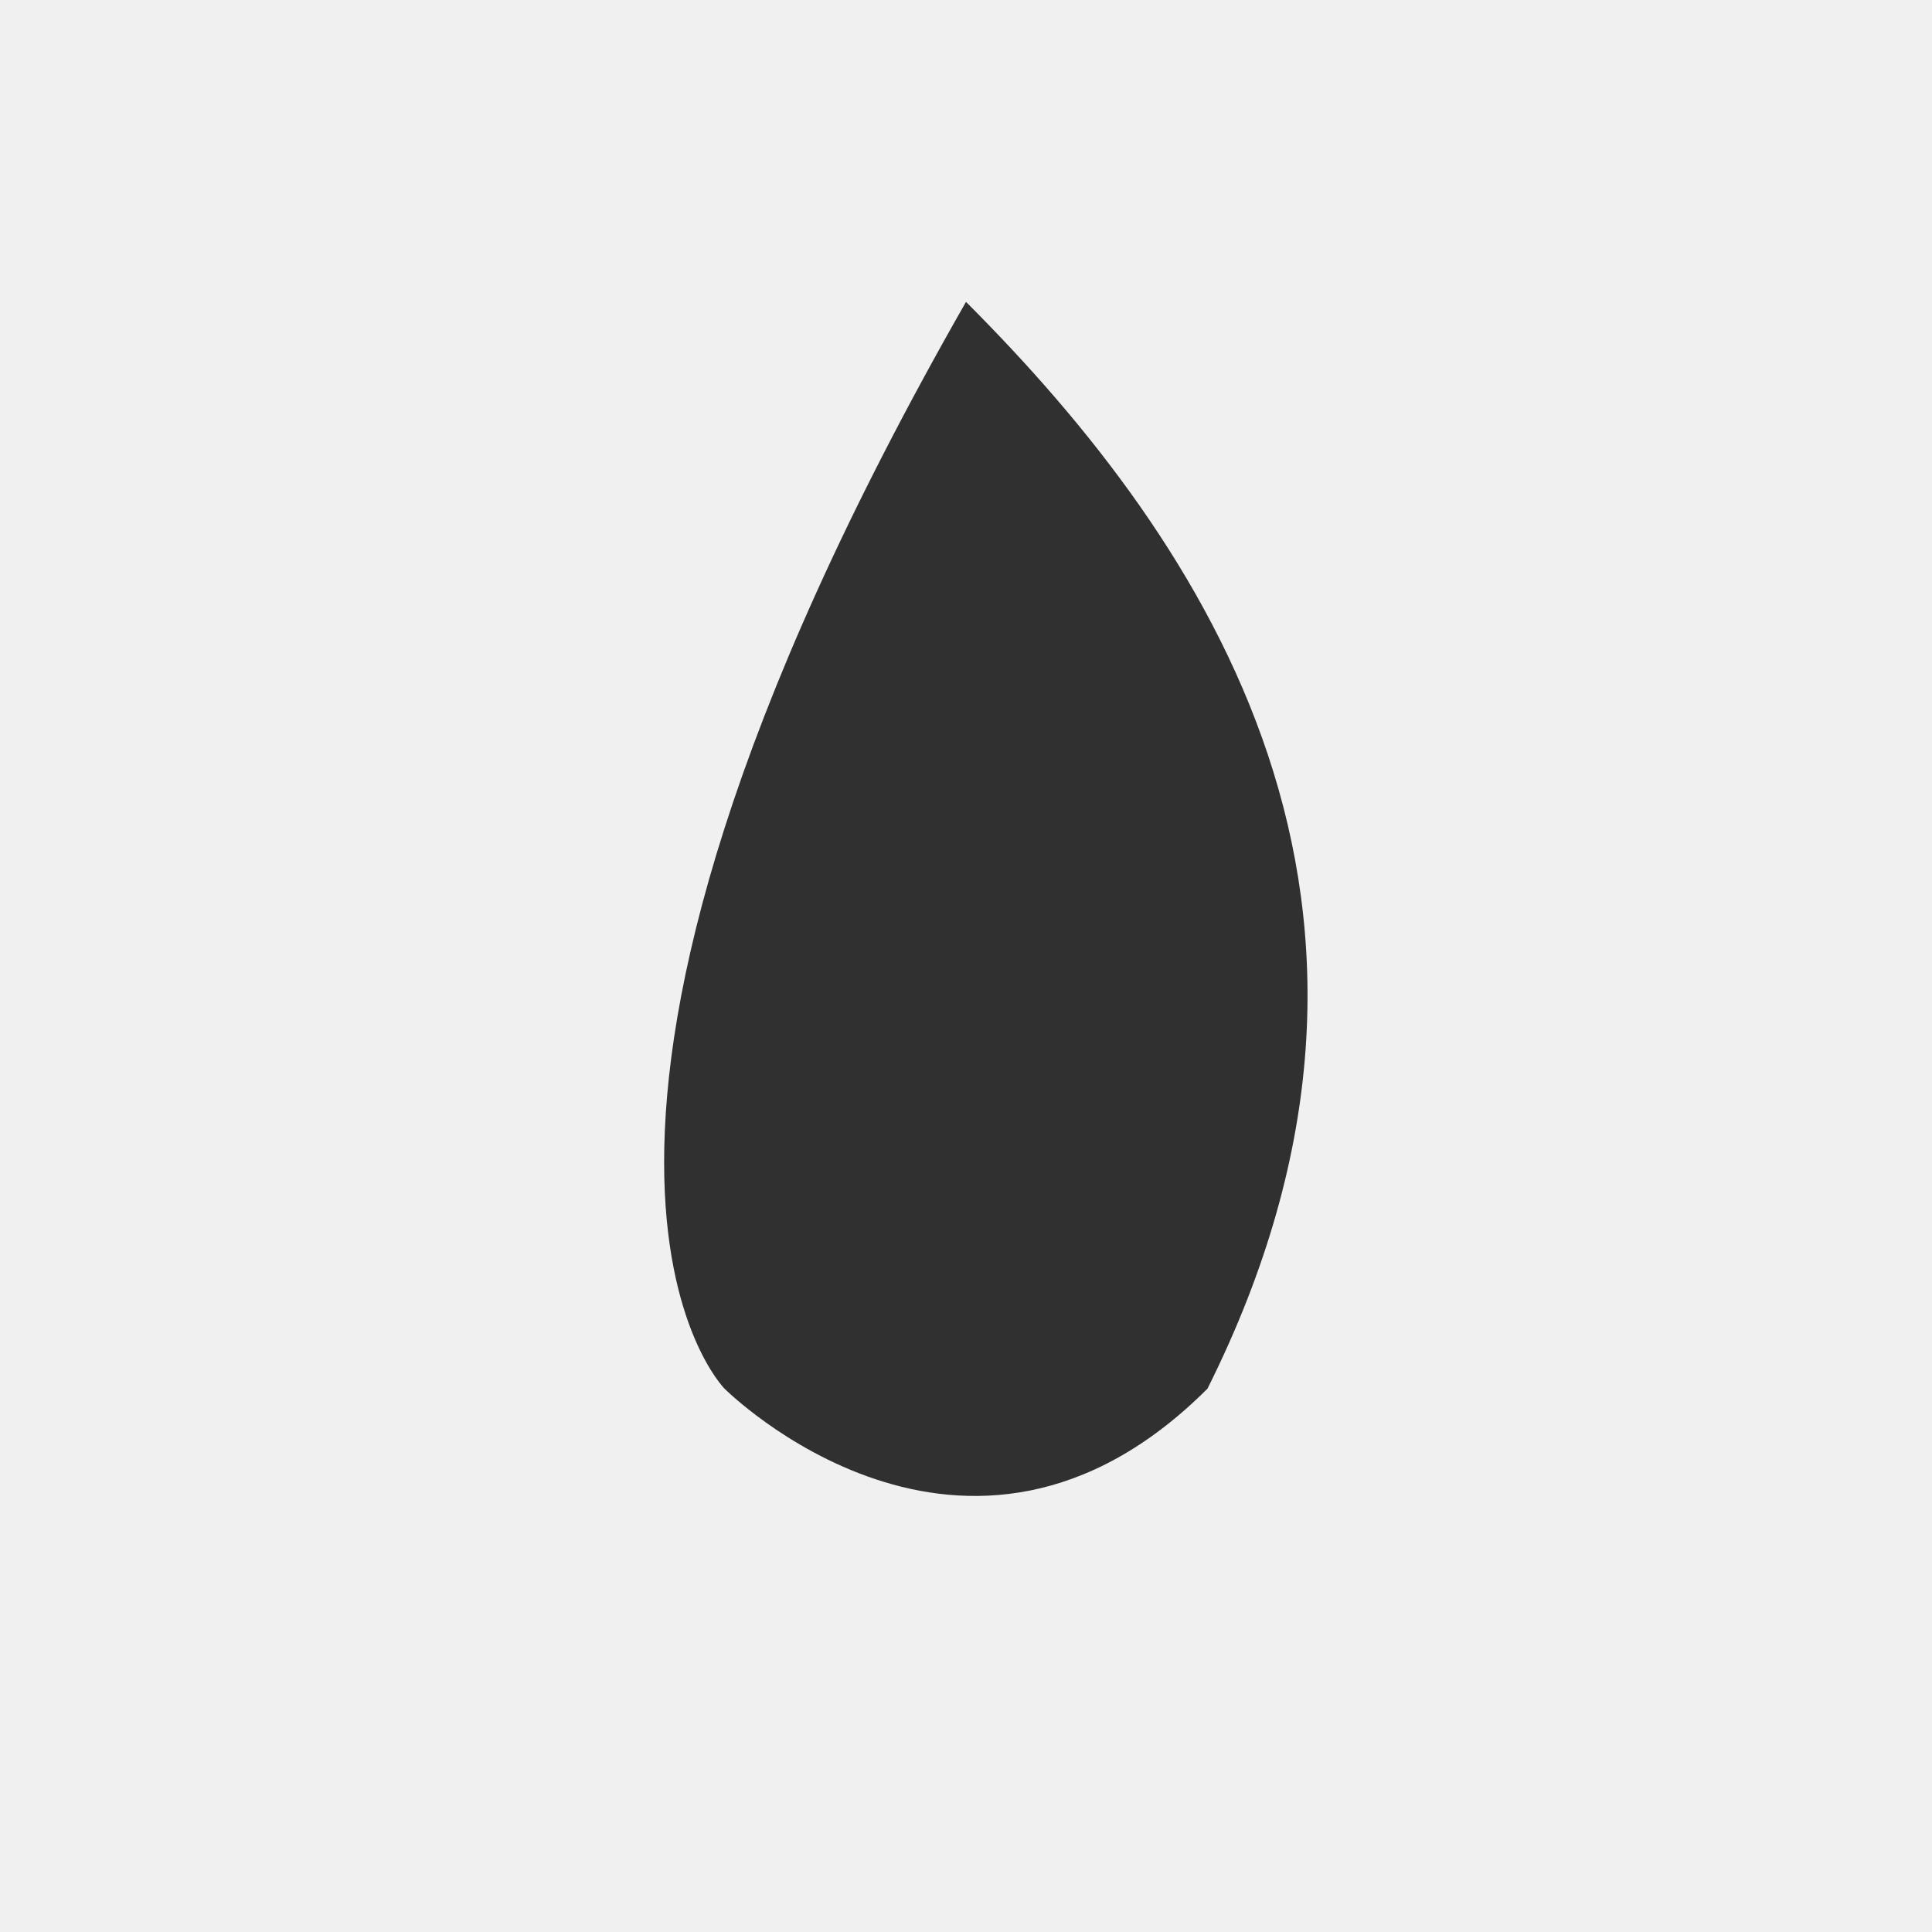
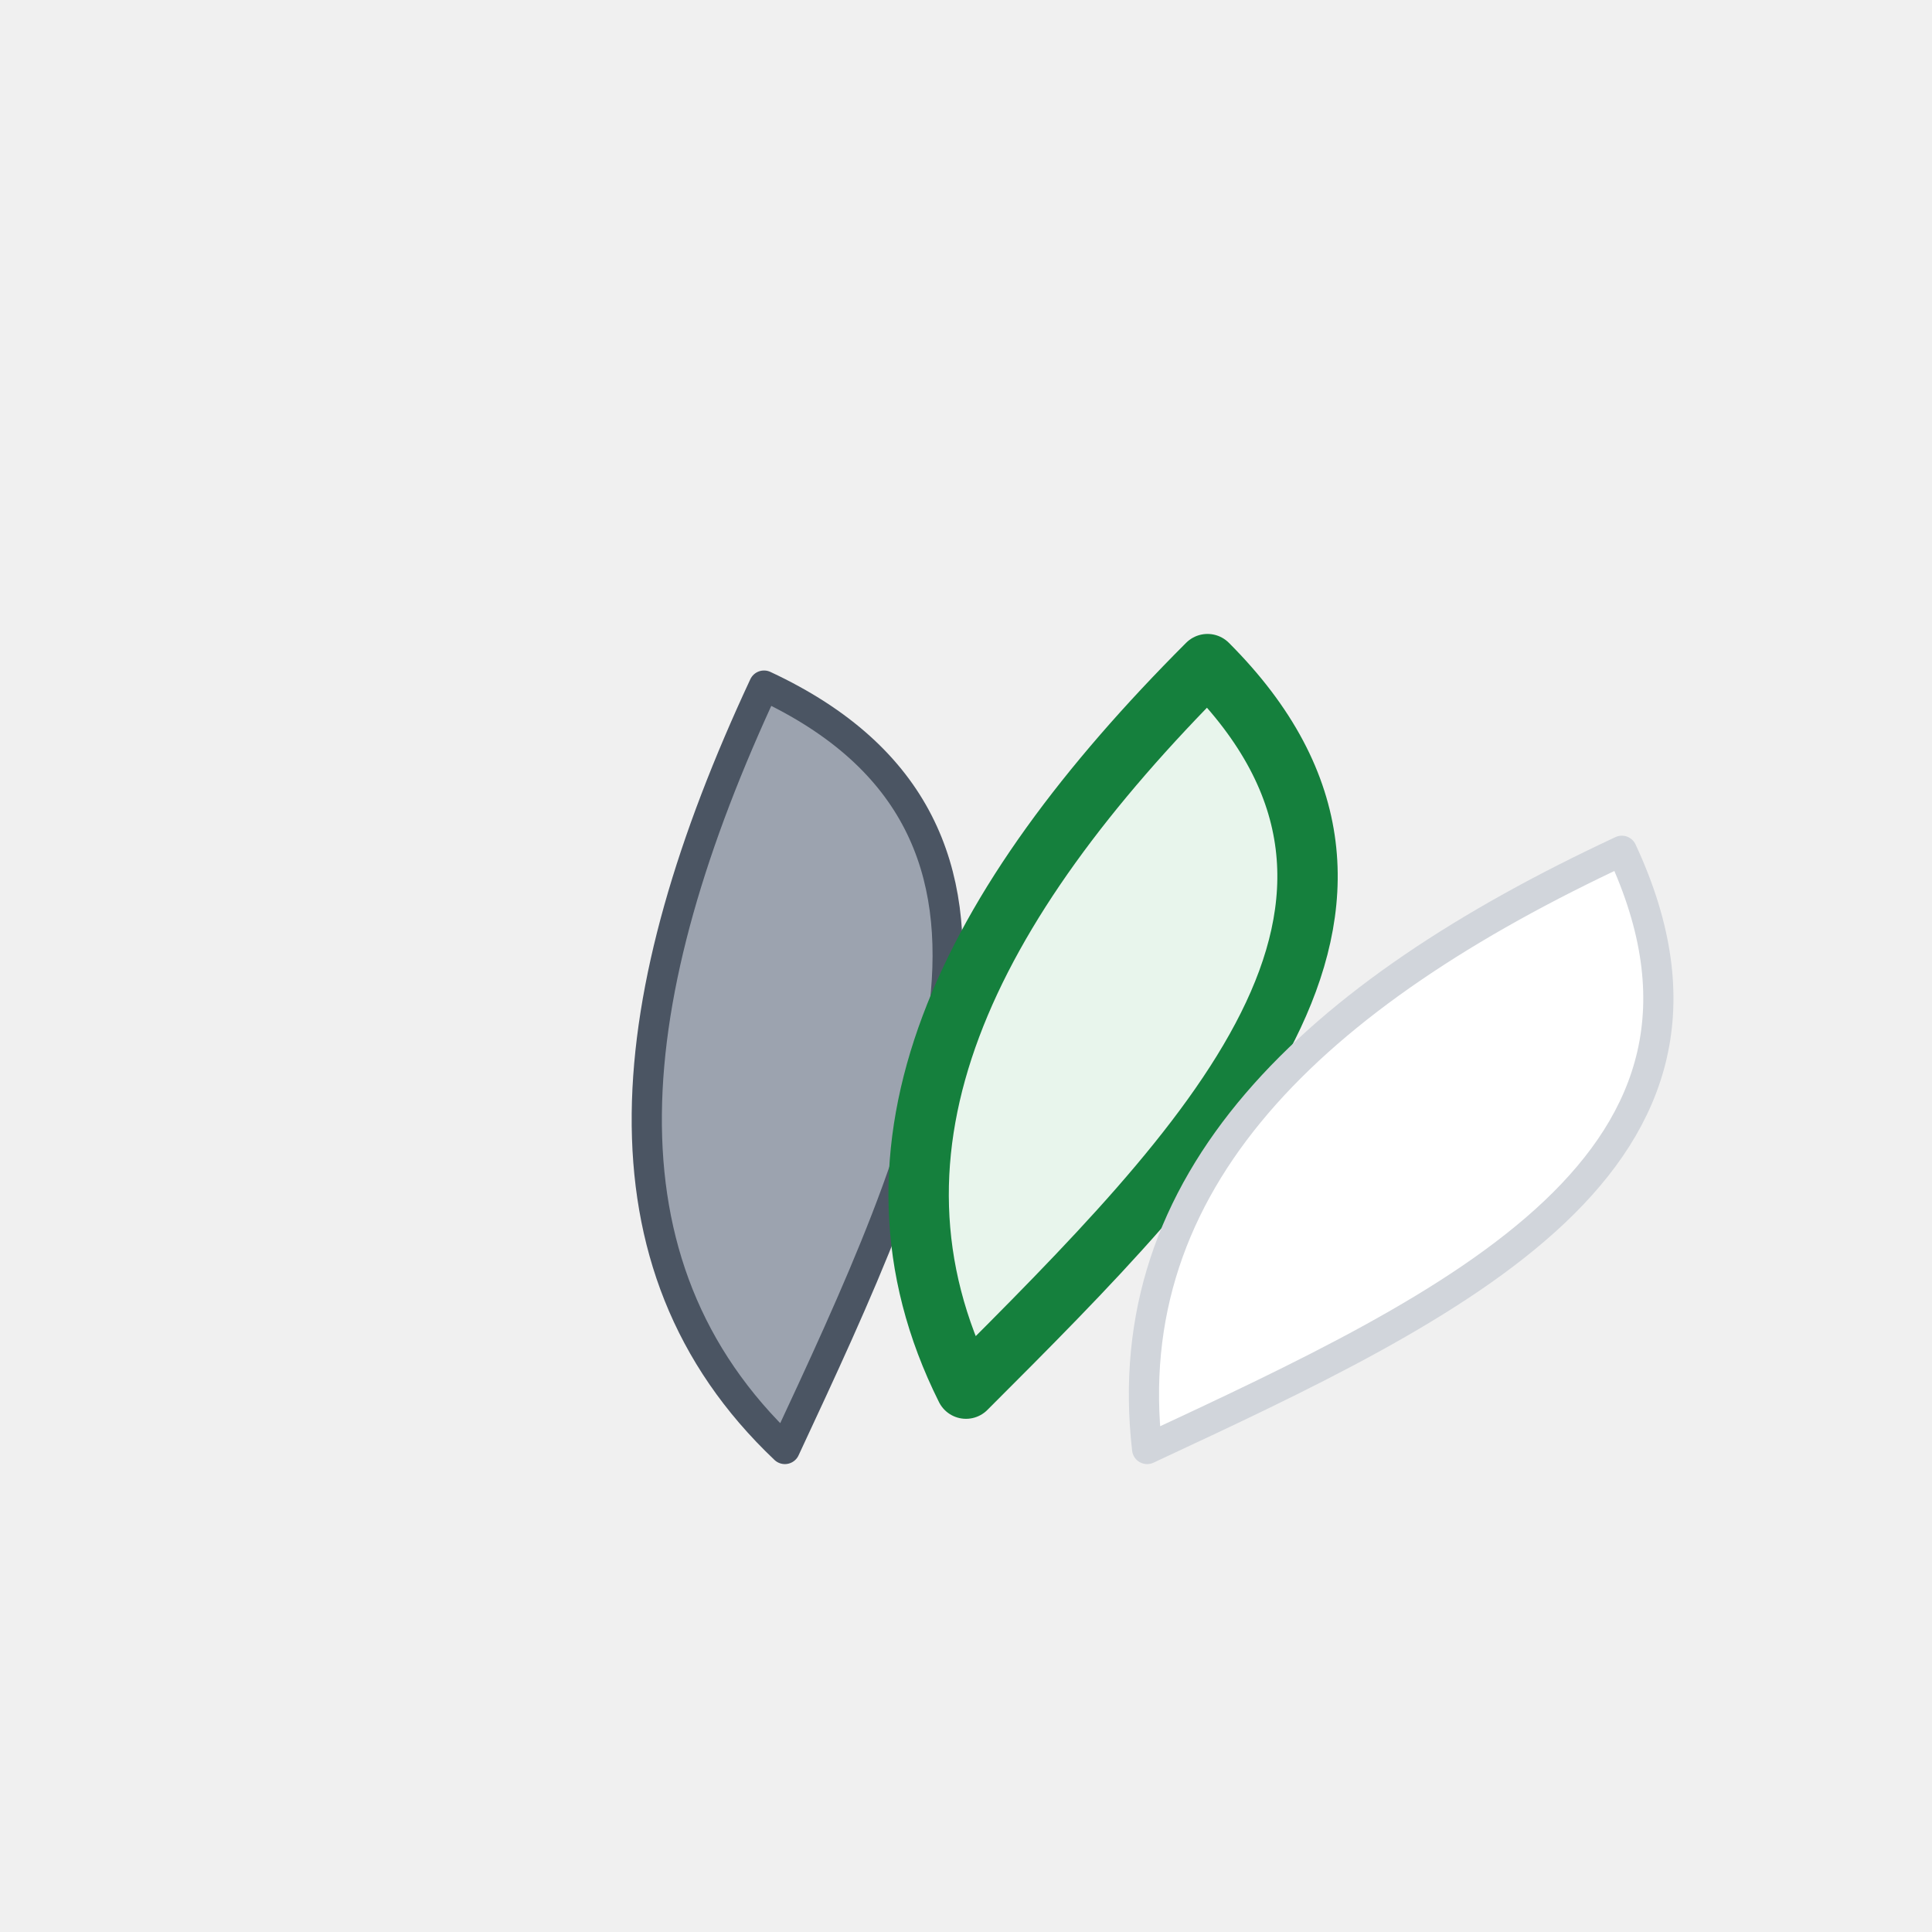
<svg xmlns="http://www.w3.org/2000/svg" width="64" height="64" viewBox="0 0 64 64" fill="#dcfce766" class="" stroke="#15803d" stroke-width="2" stroke-linecap="round" stroke-linejoin="round">
-   <path d="M32 10 C40 18 48 30 40 46 C32 54 24 46 24 46 C24 46 16 38 32 10 Z" fill="currentColor" stroke="none" opacity="0.8" />
+   <g transform="translate(26, 48) rotate(-20)">
+     <path d="M0 0 C8 -8 16 -16 8 -24 C0 -16 -4 -8 0 0 Z" fill="#9ca3af" stroke="#4b5563" stroke-width="1" />
+   </g>
+   <g transform="translate(32, 46)">
+     <path d="M0 0 C8 -8 16 -16 8 -24 C0 -16 -4 -8 0 0 Z" fill="#dcfce766" stroke="#15803d" stroke-width="2" />
+   </g>
+   <g transform="translate(38, 48) rotate(20)">
+     <path d="M0 0 C8 -8 16 -16 8 -24 C0 -16 -4 -8 0 0 Z" fill="#ffffff" stroke="#d1d5db" stroke-width="1" />
+   </g>
</svg>
